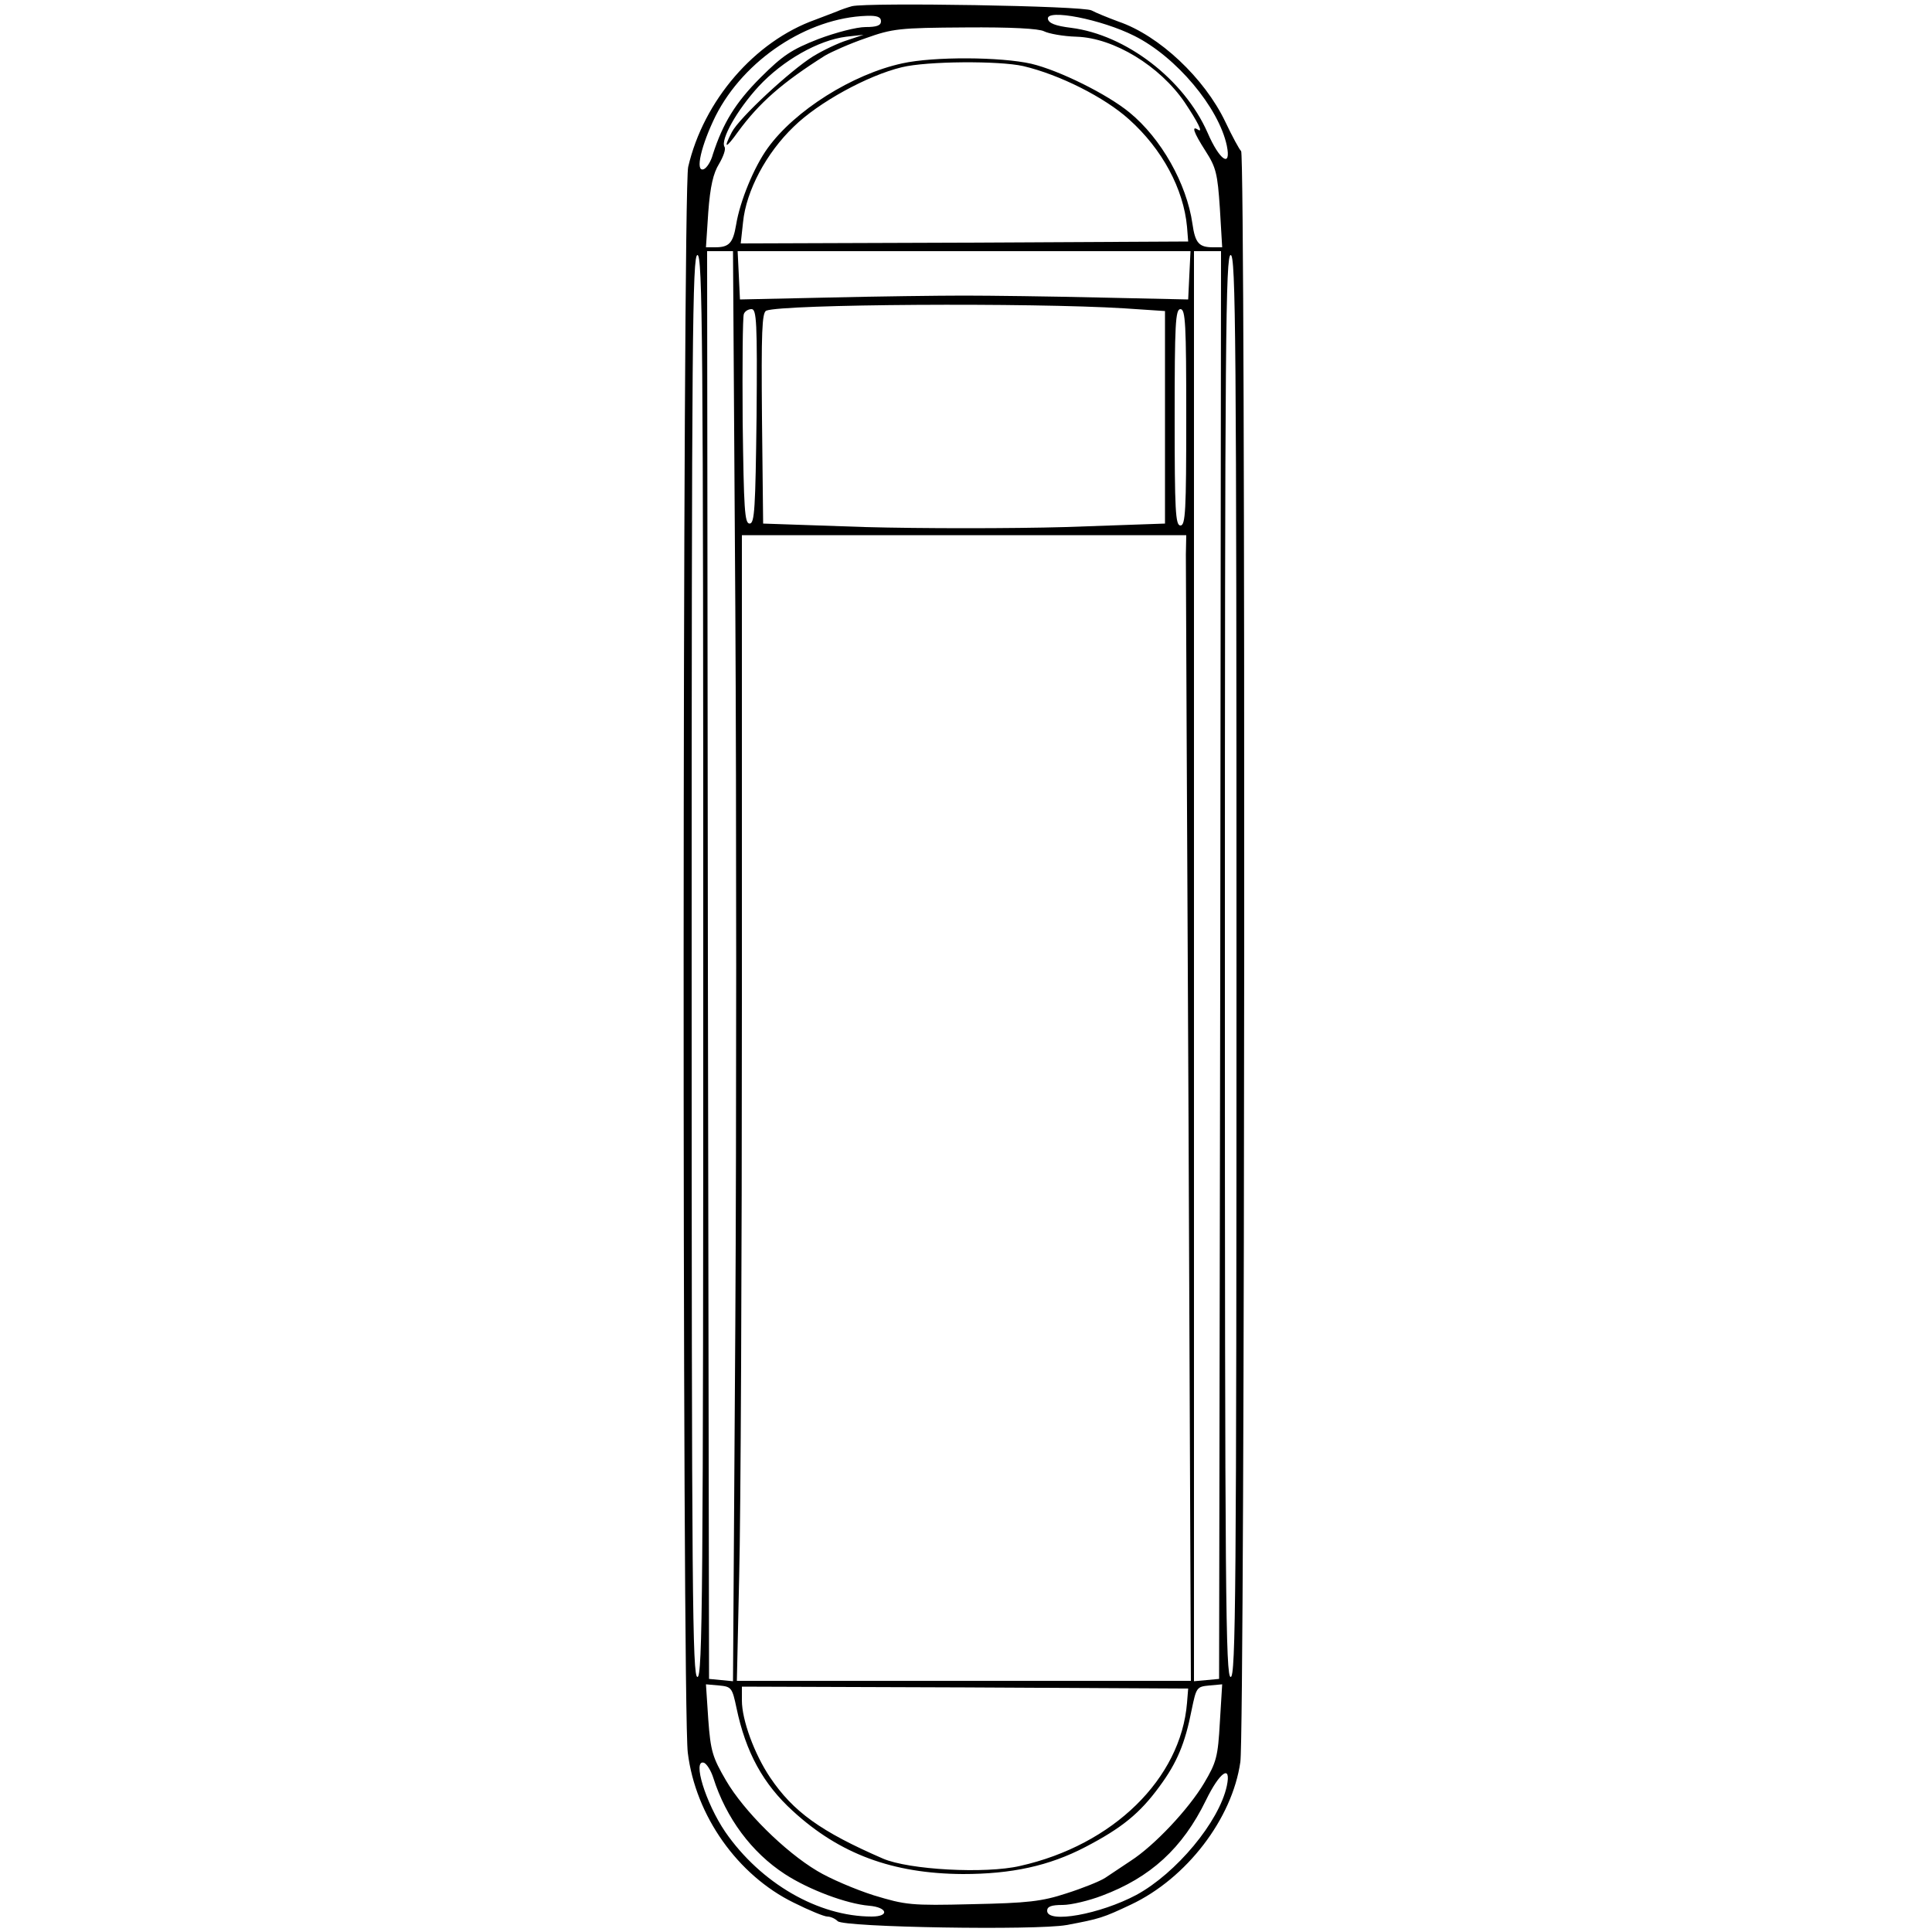
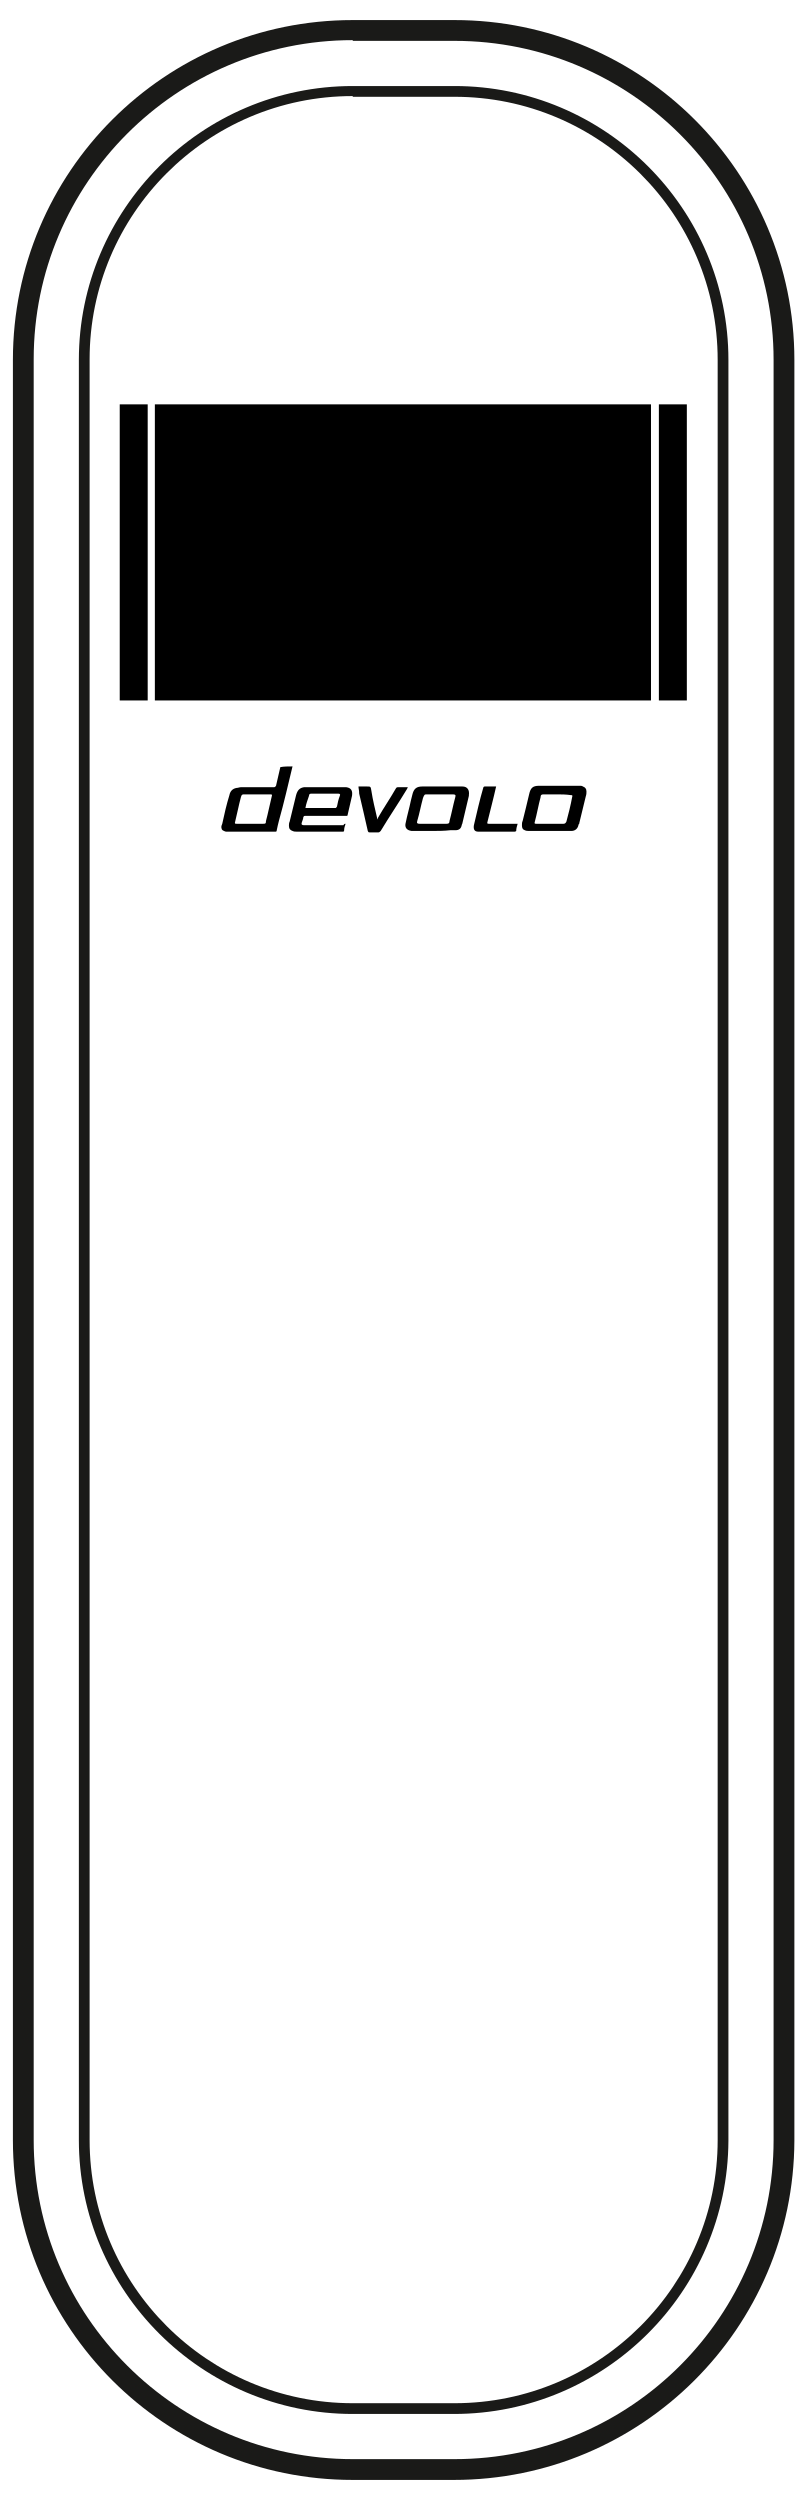
- <svg xmlns="http://www.w3.org/2000/svg" version="1.0" width="500pt" height="500pt" viewBox="0 0 500 500" preserveAspectRatio="xMidYMid meet">
-   <g transform="translate(0,500) scale(0.1,-0.1)" fill="#000000" stroke="none">
-     <path d="M2205 4984 c-11 -3 -29 -9 -40 -14 -11 -4 -36 -14 -55 -21 -157 -56 -289 -209 -329 -381 -15 -63 -16 -3987 -1 -4104 20 -163 129 -317 274 -388 40 -20 79 -36 87 -36 8 0 20 -5 27 -12 16 -16 514 -24 592 -10 86 16 95 19 167 53 144 68 262 222 283 369 12 79 14 4161 2 4169 -4 3 -23 38 -41 76 -54 113 -171 223 -276 259 -27 10 -59 23 -70 29 -20 12 -577 21 -620 11z m731 -77 c108 -54 218 -185 239 -284 12 -59 -19 -38 -50 34 -61 138 -211 253 -353 271 -41 5 -58 12 -60 23 -5 27 139 -1 224 -44z m-656 38 c0 -11 -11 -15 -40 -15 -23 0 -77 -14 -122 -31 -69 -27 -92 -42 -150 -100 -65 -65 -97 -118 -123 -198 -5 -19 -16 -36 -24 -39 -23 -8 -6 63 31 138 74 146 238 254 391 259 27 1 37 -3 37 -14z m422 -26 c12 -6 49 -13 84 -14 97 -3 216 -76 280 -170 34 -51 48 -79 35 -71 -18 12 -13 -5 19 -55 27 -42 31 -58 37 -148 l6 -101 -24 0 c-36 0 -46 11 -53 61 -15 104 -81 221 -163 288 -57 47 -182 109 -254 126 -79 18 -253 19 -334 1 -129 -28 -278 -122 -348 -219 -35 -48 -72 -137 -82 -199 -8 -47 -18 -58 -54 -58 l-24 0 6 91 c5 67 13 101 28 125 11 19 18 38 14 44 -11 18 32 95 88 156 63 68 155 120 227 129 l45 5 -42 -14 c-23 -7 -63 -26 -89 -42 -58 -36 -191 -159 -210 -196 -23 -44 -16 -44 16 1 55 75 114 127 225 197 17 10 64 31 105 45 70 25 87 27 258 28 119 1 191 -3 204 -10z m-54 -90 c94 -22 211 -81 274 -138 86 -77 141 -180 150 -278 l3 -38 -579 -3 -579 -2 6 55 c8 81 60 179 131 247 64 63 192 133 280 154 65 16 252 17 314 3z m-745 -1404 c3 -509 3 -1341 0 -1851 l-6 -925 -31 3 -31 3 -3 1848 -2 1847 33 0 34 0 6 -925z m1175 863 l-3 -63 -230 5 c-126 3 -284 5 -350 5 -66 0 -223 -2 -350 -5 l-230 -5 -3 63 -3 62 586 0 586 0 -3 -62z m80 -1785 l-3 -1848 -32 -3 -33 -3 0 1850 0 1851 35 0 35 0 -2 -1847z m-1338 -3 c0 -1629 -2 -1840 -15 -1840 -13 0 -15 211 -15 1840 0 1629 2 1840 15 1840 13 0 15 -211 15 -1840z m1380 0 c0 -1629 -2 -1840 -15 -1840 -13 0 -15 211 -15 1840 0 1629 2 1840 15 1840 13 0 15 -211 15 -1840z m-290 1702 l105 -7 0 -275 0 -275 -257 -9 c-143 -4 -372 -4 -520 0 l-263 9 -3 273 c-2 223 0 273 11 278 44 17 685 21 927 6z m-952 -279 c-3 -239 -5 -278 -18 -278 -13 0 -15 37 -18 265 -1 146 0 270 3 277 2 7 11 13 20 13 13 0 15 -33 13 -277z m1112 -3 c0 -242 -2 -280 -15 -280 -13 0 -15 38 -15 280 0 242 2 280 15 280 13 0 15 -38 15 -280z m-1 -355 c0 -27 3 -695 7 -1482 l6 -1433 -588 0 -587 0 6 272 c4 149 7 816 7 1482 l0 1211 575 0 575 0 -1 -50z m-1163 -2985 c24 -115 69 -197 146 -267 121 -111 258 -162 440 -163 126 0 223 21 317 70 94 49 141 87 192 157 45 61 66 111 83 198 12 58 13 60 46 63 l33 3 -6 -98 c-5 -90 -9 -104 -41 -158 -40 -67 -128 -161 -190 -201 -23 -15 -52 -35 -66 -44 -14 -9 -59 -27 -100 -40 -64 -21 -100 -25 -244 -28 -160 -4 -172 -2 -255 23 -47 15 -113 43 -146 63 -84 50 -190 155 -236 234 -35 60 -40 76 -46 158 l-6 91 34 -3 c32 -3 34 -6 45 -58z m1166 13 c-16 -196 -191 -368 -432 -422 -90 -21 -288 -10 -355 19 -161 70 -232 121 -292 210 -41 61 -73 149 -73 199 l0 36 577 -2 578 -3 -3 -37z m-1226 -194 c33 -104 99 -193 185 -249 63 -41 160 -77 218 -82 48 -4 54 -28 7 -28 -138 0 -287 86 -379 219 -51 75 -86 189 -55 179 7 -3 18 -20 24 -39z m1329 -21 c-20 -93 -131 -226 -234 -282 -94 -50 -231 -75 -231 -41 0 11 11 15 40 15 22 0 68 11 102 24 125 47 208 122 269 247 36 74 66 94 54 37z" />
+ <svg xmlns="http://www.w3.org/2000/svg" version="1.1" id="Layer_1" x="0px" y="0px" viewBox="0 0 112.4 348.7" style="enable-background:new 0 0 112.4 348.7;" xml:space="preserve">
+   <style type="text/css">
+ 	.st0{fill:#1A1A18;}
+ </style>
+   <g>
+     <path class="st0" d="M63.3,345.9H49.2c-26.2,0-47.4-21.2-47.4-47.4V50.2C1.8,24,23,2.8,49.2,2.8h14.2c26.1,0,47.4,21.2,47.4,47.4   v248.4C110.7,324.7,89.5,345.9,63.3,345.9z M49.2,5.6c-24.6,0-44.5,20-44.5,44.5v248.4c0,24.6,20,44.5,44.5,44.5h14.2   c24.6,0,44.5-20,44.5-44.5V50.2c0-24.6-20-44.5-44.5-44.5H49.2V5.6z" />
+   </g>
+   <g>
+     <path class="st0" d="M63.3,336.7H49.2c-21,0-38.2-17.1-38.2-38.2V50.2C11,29.2,28.1,12,49.2,12h14.2c21,0,38.2,17.1,38.2,38.2   v248.4C101.5,319.6,84.4,336.7,63.3,336.7z M49.2,13.4c-20.3,0-36.7,16.5-36.7,36.7v248.4c0,20.3,16.5,36.7,36.7,36.7h14.2   c20.3,0,36.7-16.5,36.7-36.7V50.2c0-20.3-16.5-36.7-36.7-36.7H49.2V13.4z" />
+   </g>
+   <g>
+     <rect x="21.6" y="56.4" width="69.2" height="41.3" />
+     <rect x="16.7" y="56.4" width="3.9" height="41.3" />
+     <rect x="91.9" y="56.4" width="3.9" height="41.3" />
+   </g>
+   <g>
+     <path d="M40.8,106.9c-0.6,2.5-1.2,5.1-1.9,7.6c-0.1,0.4-0.2,0.8-0.3,1.3c0,0.2-0.1,0.2-0.2,0.2c-2.2,0-4.3,0-6.5,0   c-0.1,0-0.3,0-0.4,0c-0.3-0.1-0.6-0.2-0.6-0.5c-0.1-0.2,0.1-0.6,0.1-0.6c0.3-1.4,0.6-2.7,1-4c0.1-0.5,0.4-0.9,1-1   c0.2,0,0.4-0.1,0.6-0.1c1.5,0,3,0,4.6,0c0.2,0,0.2-0.1,0.3-0.2c0.2-0.9,0.4-1.7,0.6-2.6C39.6,106.9,40.2,106.9,40.8,106.9z    M34.9,114.9c0.6,0,1.2,0,1.8,0c0.3,0,0.4,0,0.4-0.4c0.3-1.1,0.5-2.2,0.8-3.4c0.1-0.3,0-0.3-0.2-0.3c-1.2,0-2.4,0-3.6,0   c-0.3,0-0.4,0-0.5,0.4c-0.3,1.1-0.5,2.2-0.8,3.4c-0.1,0.3,0,0.3,0.2,0.3C33.7,114.9,34.3,114.9,34.9,114.9z" />
+     <path d="M48.2,114.9c-0.1,0.3-0.2,0.6-0.2,0.9c0,0.2-0.1,0.2-0.2,0.2c-0.7,0-1.4,0-2,0c-1.5,0-2.9,0-4.4,0c-0.2,0-0.4,0-0.6-0.1   c-0.3-0.1-0.5-0.3-0.5-0.7c0-0.2,0-0.4,0.1-0.6c0.3-1.2,0.6-2.5,0.9-3.7c0.2-0.7,0.5-1,1.1-1.1c0.2,0,0.4,0,0.5,0   c1.7,0,3.5,0,5.2,0c0.1,0,0.2,0,0.2,0c0.7,0.1,0.9,0.5,0.8,1.2c-0.2,0.9-0.4,1.7-0.6,2.6c0,0.2-0.1,0.2-0.2,0.2c-0.8,0-1.6,0-2.3,0   c-1.1,0-2.3,0-3.4,0c-0.2,0-0.2,0-0.3,0.2c0,0.2-0.1,0.4-0.2,0.7c-0.1,0.3,0,0.4,0.3,0.4c0.5,0,1.1,0,1.6,0c1.3,0,2.6,0,3.9,0   C48,114.9,48.1,114.9,48.2,114.9z M42.6,112.7C42.7,112.7,42.7,112.7,42.6,112.7c1.5,0,2.9,0,4.2,0c0.1,0,0.1-0.1,0.2-0.2   c0.1-0.5,0.2-1,0.4-1.5c0.1-0.2,0-0.3-0.2-0.3c-1.3,0-2.5,0-3.8,0c-0.2,0-0.3,0.1-0.3,0.3C42.9,111.6,42.7,112.1,42.6,112.7z" />
+     <path d="M76.5,115.9c-0.9,0-1.8,0-2.7,0c-0.2,0-0.4,0-0.6-0.1c-0.3-0.1-0.4-0.3-0.4-0.7c0-0.2,0-0.4,0.1-0.6   c0.3-1.2,0.6-2.4,0.9-3.7c0.2-0.9,0.5-1.2,1.4-1.2c1.9,0,3.8,0,5.7,0c0.1,0,0.3,0,0.4,0.1c0.3,0.1,0.5,0.3,0.5,0.7   c0,0.2,0,0.4-0.1,0.7c-0.3,1.2-0.6,2.5-0.9,3.7c0,0.1,0,0.1-0.1,0.2c-0.1,0.6-0.5,0.9-1,0.9C78.5,115.9,77.5,115.9,76.5,115.9   L76.5,115.9z M77.7,110.8c-0.6,0-1.2,0-1.9,0c-0.3,0-0.4,0.1-0.4,0.4c-0.3,1.1-0.5,2.3-0.8,3.4c-0.1,0.3,0,0.3,0.2,0.3   c1.3,0,2.5,0,3.8,0c0.2,0,0.3-0.1,0.4-0.3c0.3-1.1,0.6-2.3,0.8-3.4c0.1-0.3,0-0.3-0.2-0.3C78.9,110.8,78.3,110.8,77.7,110.8z" />
+     <path d="M60.3,115.9c-0.9,0-1.8,0-2.6,0c-0.1,0-0.2,0-0.3,0c-0.7-0.1-1-0.5-0.8-1.2c0.2-1,0.5-2,0.7-3c0.1-0.3,0.1-0.5,0.2-0.8   c0.2-0.9,0.6-1.2,1.4-1.2c1.9,0,3.7,0,5.6,0c0.7,0,1,0.5,0.9,1.2v0.1c-0.3,1.3-0.6,2.5-0.9,3.8c0,0.1-0.1,0.2-0.1,0.3   c-0.1,0.5-0.4,0.7-0.9,0.7c-0.2,0-0.5,0-0.7,0C61.9,115.9,61.1,115.9,60.3,115.9z M60.4,114.9c0.6,0,1.2,0,1.9,0   c0.3,0,0.4-0.1,0.4-0.4c0.3-1.1,0.5-2.2,0.8-3.3c0.1-0.3,0-0.4-0.3-0.4c-1.2,0-2.4,0-3.6,0c-0.4,0-0.4,0-0.6,0.5   c-0.3,1.1-0.5,2.2-0.8,3.2c-0.1,0.3,0,0.4,0.3,0.4C59.2,114.9,59.8,114.9,60.4,114.9z" />
+     <path d="M50,109.7c0.4,0,0.8,0,1.2,0c0.5,0,0.5,0,0.6,0.6c0.2,1.3,0.5,2.5,0.8,3.8c0,0,0,0.1,0,0.2c0.1-0.1,0.1-0.2,0.1-0.2   c0.8-1.4,1.7-2.7,2.5-4.1c0.1-0.2,0.2-0.2,0.4-0.2c0.4,0,0.9,0,1.3,0c-0.1,0.1-0.1,0.2-0.1,0.2c-1.2,2-2.5,3.9-3.7,5.9   c-0.1,0.1-0.2,0.2-0.3,0.2c-0.4,0-0.8,0-1.2,0c-0.2,0-0.2,0-0.3-0.2c-0.4-1.8-0.8-3.5-1.2-5.2C50.1,110.2,50,110,50,109.7z" />
+     <path d="M69.2,109.7c-0.2,0.9-0.4,1.7-0.6,2.5s-0.4,1.6-0.6,2.4c-0.1,0.3,0,0.3,0.2,0.3c1.2,0,2.5,0,3.7,0c0.1,0,0.2,0,0.3,0   c-0.1,0.3-0.2,0.7-0.2,1c0,0-0.1,0.1-0.2,0.1c-1.5,0-2.9,0-4.4,0c-0.2,0-0.5,0-0.7,0c-0.5,0-0.7-0.3-0.6-0.9   c0.4-1.7,0.8-3.5,1.3-5.2c0-0.1,0.1-0.2,0.2-0.2C68,109.7,68.6,109.7,69.2,109.7z" />
  </g>
</svg>
